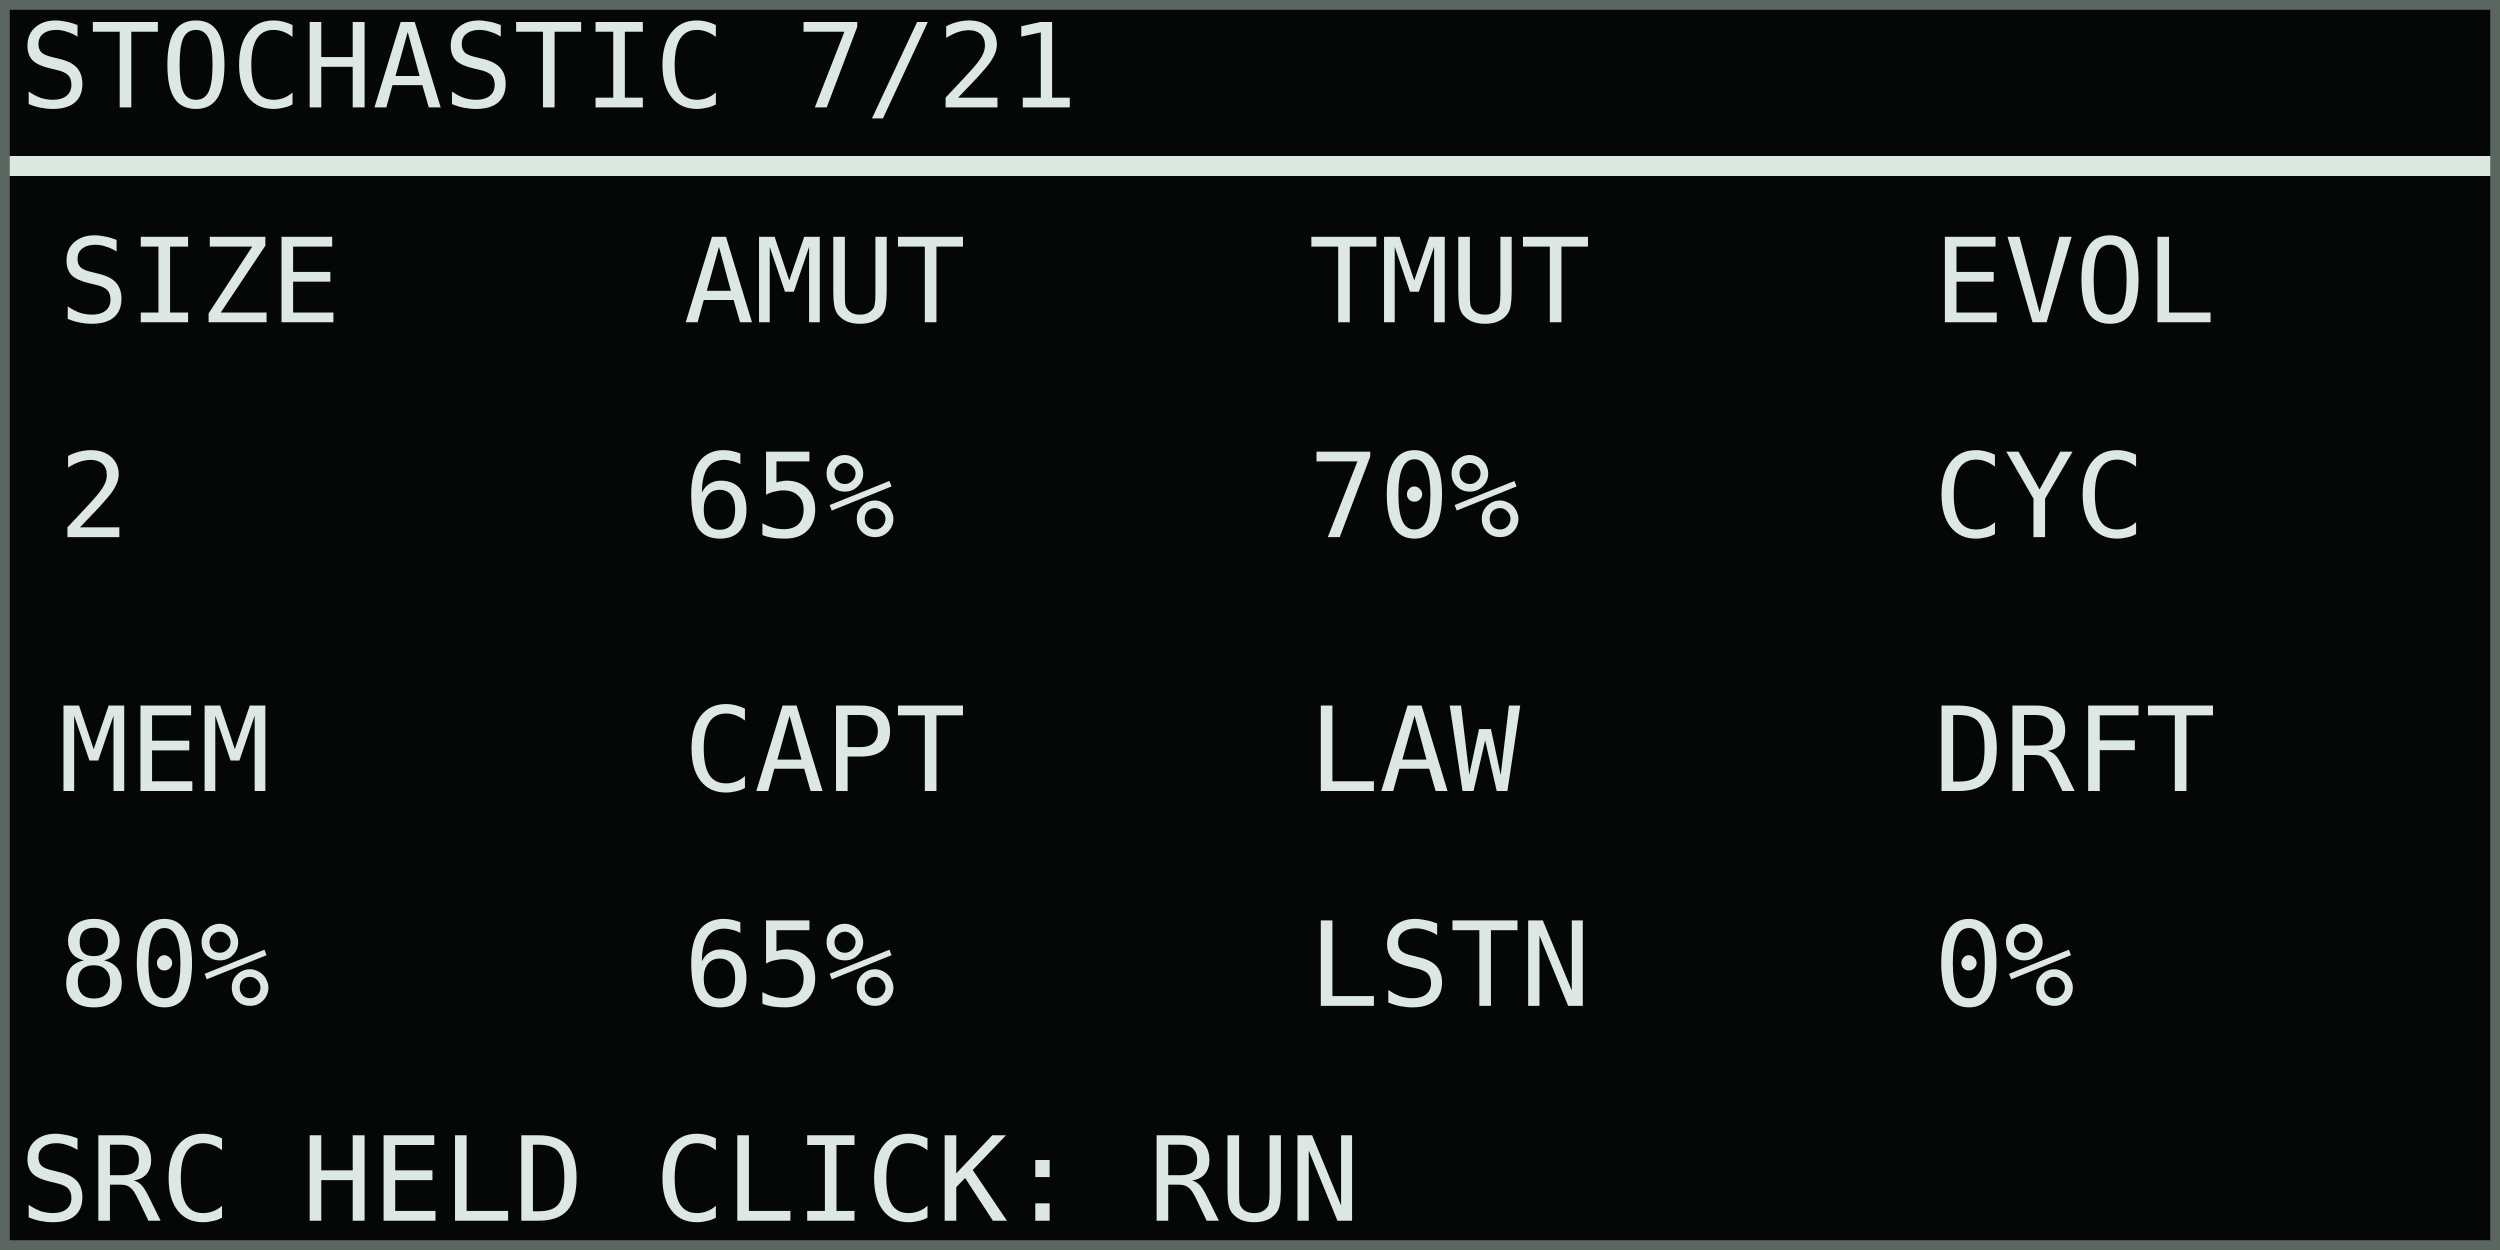
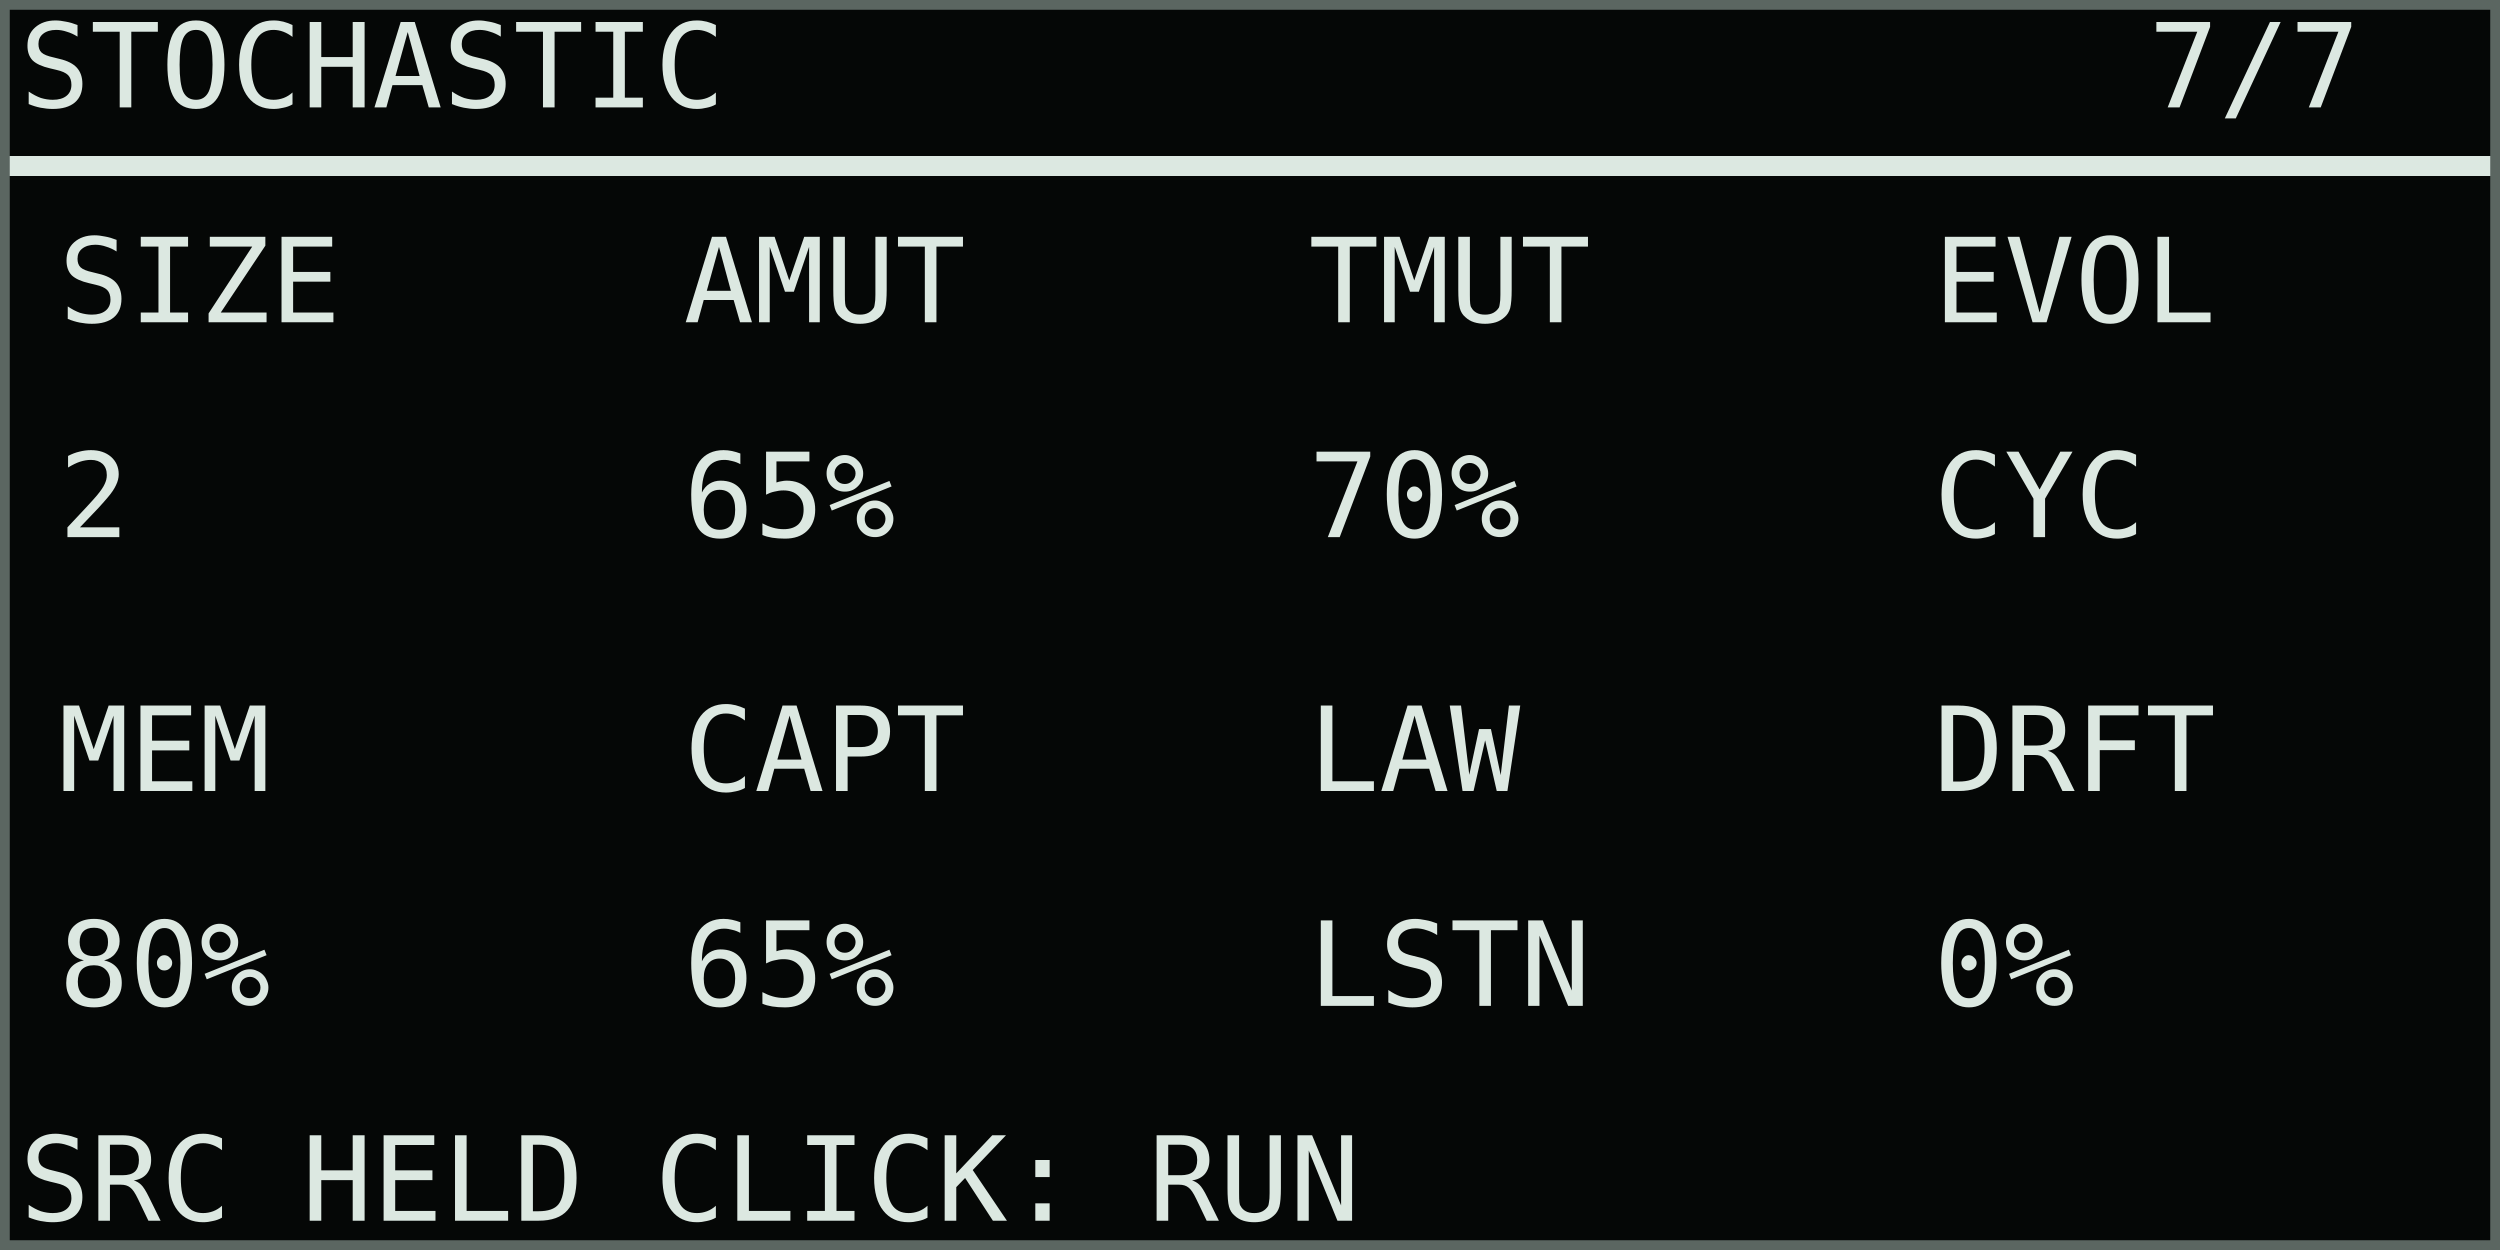
<svg xmlns="http://www.w3.org/2000/svg" width="768" height="384" viewBox="0 0 128 64" role="img" aria-labelledby="title desc">
  <rect width="128" height="64" fill="#050706" />
  <g shape-rendering="crispEdges" font-family="DejaVu Sans Mono, IBM Plex Mono, monospace" font-size="6" font-style="normal" font-weight="400" text-rendering="geometricPrecision">
-     <text x="1" y="5.5" fill="#dce8e1">STOCHASTIC 7/21</text>
+     <text x="1" y="5.5" fill="#dce8e1">STOCHASTIC</text>
+     <text x="110" y="5.5" fill="#dce8e1">7/7</text>
    <rect x="0" y="8" width="128" height="1" fill="#dce8e1" />
    <text x="3" y="16.5" fill="#dce8e1">SIZE</text>
    <text x="3" y="27.5" fill="#dce8e1">2</text>
    <text x="35" y="16.5" fill="#dce8e1">AMUT</text>
    <text x="35" y="27.5" fill="#dce8e1">65%</text>
    <text x="67" y="16.5" fill="#dce8e1">TMUT</text>
    <text x="67" y="27.5" fill="#dce8e1">70%</text>
    <text x="99" y="16.5" fill="#dce8e1">EVOL</text>
    <text x="99" y="27.5" fill="#dce8e1">CYC</text>
    <text x="3" y="40.5" fill="#dce8e1">MEM</text>
    <text x="3" y="51.5" fill="#dce8e1">80%</text>
    <text x="35" y="40.5" fill="#dce8e1">CAPT</text>
    <text x="35" y="51.5" fill="#dce8e1">65%</text>
    <text x="67" y="40.5" fill="#dce8e1">LAW</text>
    <text x="67" y="51.5" fill="#dce8e1">LSTN</text>
    <text x="99" y="40.5" fill="#dce8e1">DRFT</text>
    <text x="99" y="51.5" fill="#dce8e1">0%</text>
    <text x="1" y="62.5" fill="#dce8e1">SRC HELD CLICK: RUN</text>
  </g>
  <rect x="0.25" y="0.25" width="127.5" height="63.5" fill="none" stroke="#5b6661" stroke-width="0.5" />
</svg>
